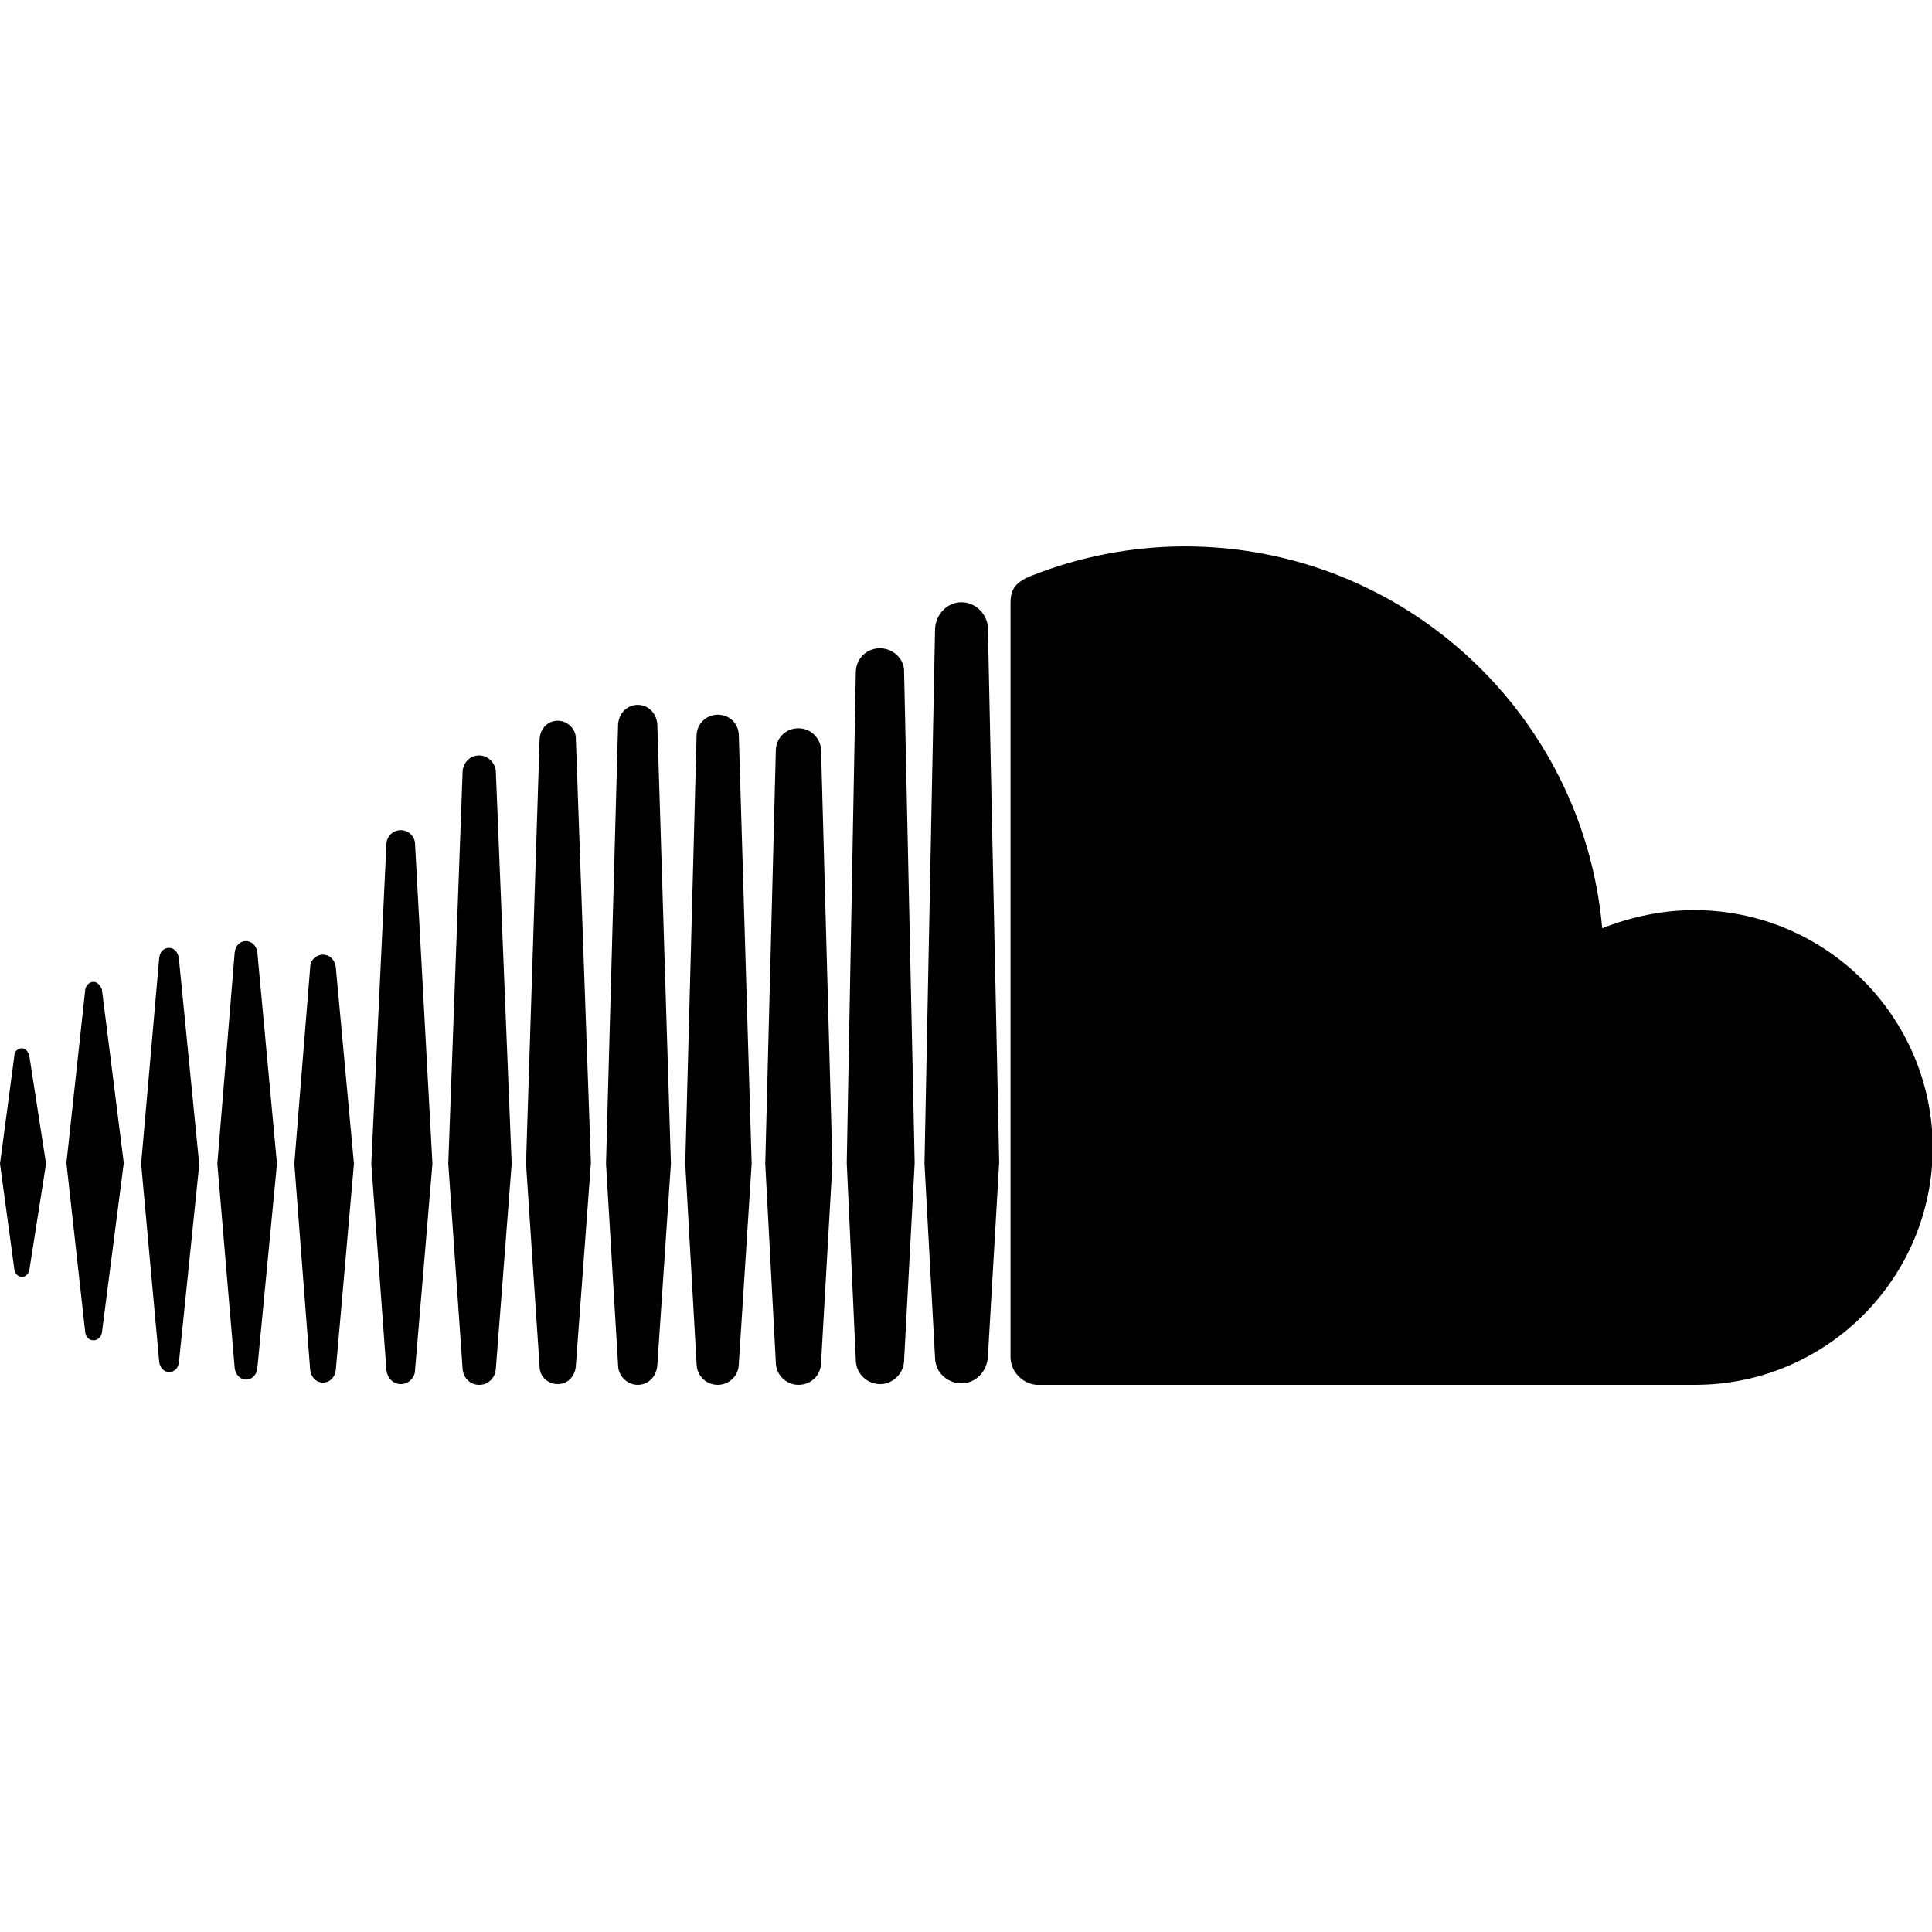
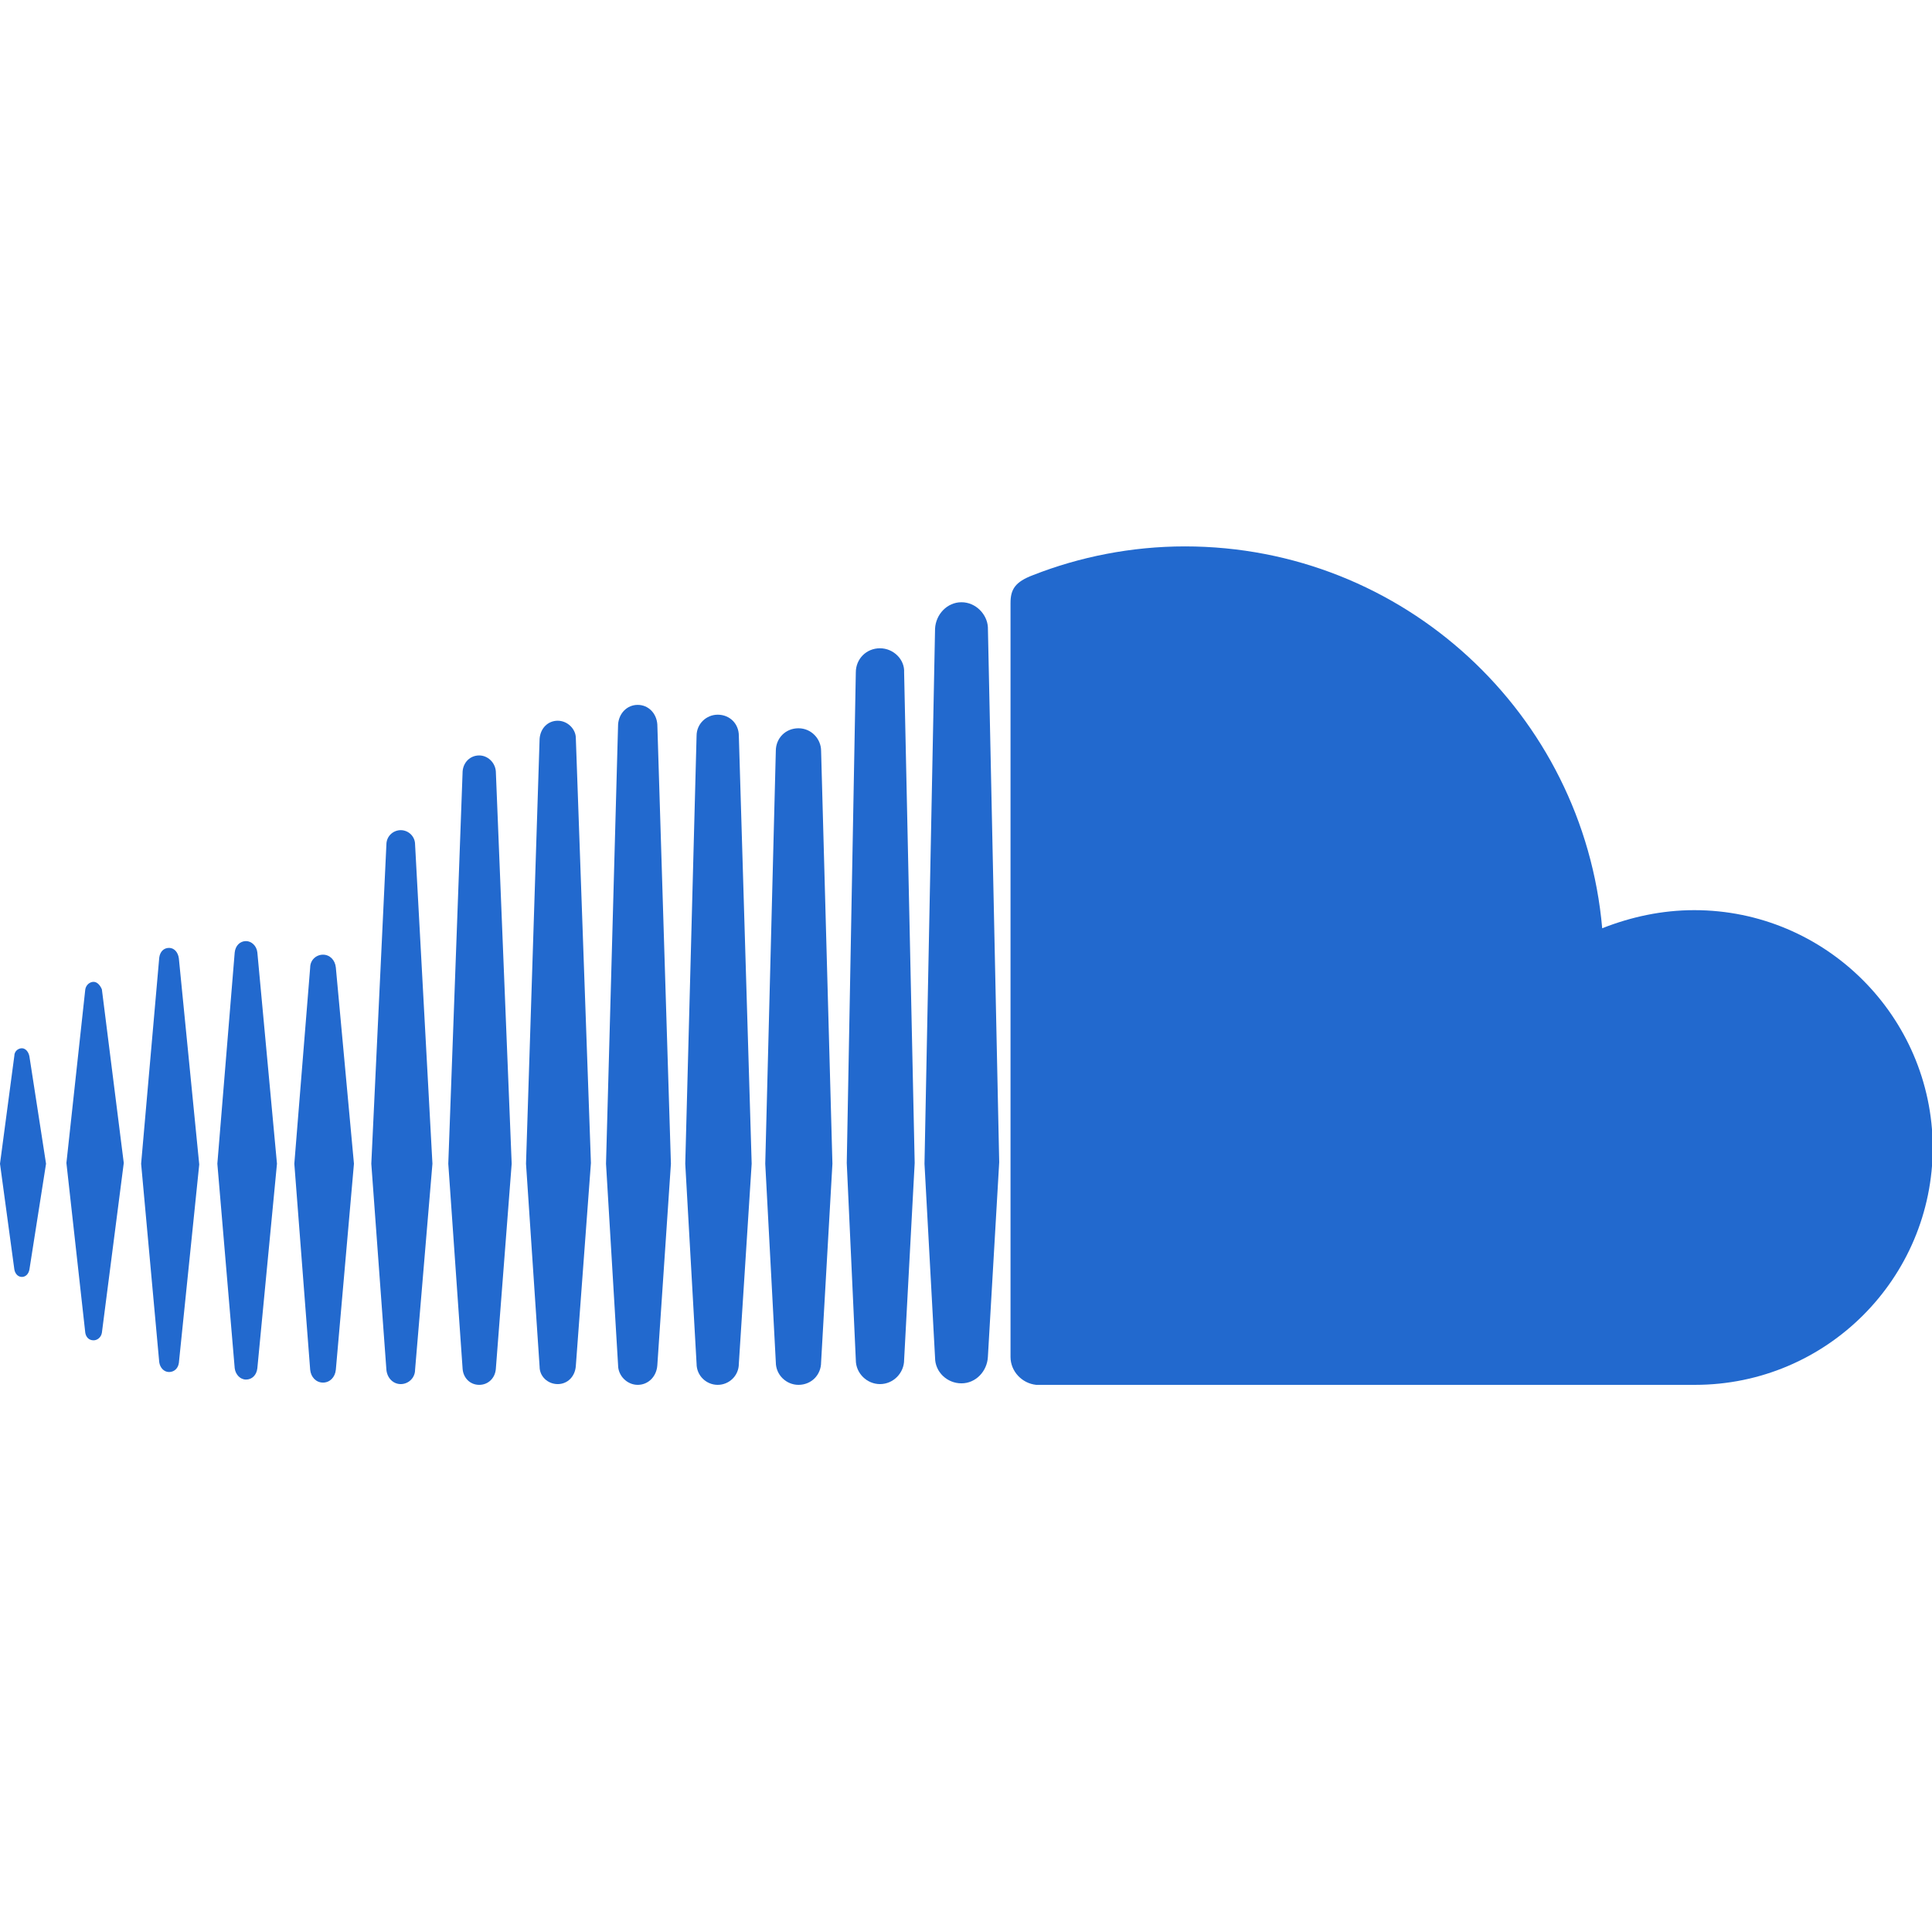
<svg xmlns="http://www.w3.org/2000/svg" fill="#000000" height="800px" width="800px" version="1.1" id="Layer_1" viewBox="-271 345.8 256 111.2" xml:space="preserve">
-   <g>
+   <g fill="#2269CE">
    <path d="M-238.4,398.1c-0.8,0-1.4,0.6-1.5,1.5l-2.3,28l2.3,27.1c0.1,0.8,0.7,1.5,1.5,1.5c0.8,0,1.4-0.6,1.5-1.5l2.6-27.1l-2.6-28   C-237,398.7-237.7,398.1-238.4,398.1z" />
    <path d="M-228.2,399.9c-0.9,0-1.7,0.7-1.7,1.7l-2.1,26l2.1,27.3c0.1,1,0.8,1.7,1.7,1.7c0.9,0,1.6-0.7,1.7-1.7l2.4-27.3l-2.4-26   C-226.6,400.6-227.3,399.9-228.2,399.9z" />
    <path d="M-258.6,403.5c-0.5,0-1,0.4-1.1,1l-2.5,23l2.5,22.5c0.1,0.6,0.5,1,1.1,1c0.5,0,1-0.4,1.1-1l2.9-22.5l-2.9-23   C-257.7,404-258.1,403.5-258.6,403.5z" />
    <path d="M-268.1,412.3c-0.5,0-1,0.4-1,1l-1.9,14.3l1.9,14c0.1,0.6,0.5,1,1,1s0.9-0.4,1-1l2.2-14l-2.2-14.2   C-267.2,412.8-267.6,412.3-268.1,412.3z" />
    <path d="M-207.5,373.5c-1.2,0-2.1,0.9-2.2,2.1l-1.9,52l1.9,27.2c0.1,1.2,1,2.1,2.2,2.1s2.1-0.9,2.2-2.1l2.1-27.2l-2.1-52   C-205.4,374.4-206.4,373.5-207.5,373.5z" />
    <path d="M-248.6,399c-0.7,0-1.2,0.5-1.3,1.3l-2.4,27.3l2.4,26.3c0.1,0.7,0.6,1.3,1.3,1.3c0.7,0,1.2-0.5,1.3-1.2l2.7-26.3l-2.7-27.3   C-247.4,399.6-247.9,399-248.6,399z" />
    <path d="M-217.9,383.4c-1,0-1.9,0.8-1.9,1.9l-2,42.3l2,27.3c0.1,1.1,0.9,1.9,1.9,1.9s1.9-0.8,1.9-1.9l2.3-27.3l-2.3-42.3   C-216,384.2-216.9,383.4-217.9,383.4z" />
    <path d="M-154.4,359.3c-1.8,0-3.2,1.4-3.2,3.2l-1.2,65l1.2,26.1c0,1.8,1.5,3.2,3.2,3.2c1.8,0,3.2-1.5,3.2-3.2l1.4-26.1l-1.4-65   C-151.1,360.8-152.6,359.3-154.4,359.3z" />
    <path d="M-197.1,368.9c-1.3,0-2.3,1-2.4,2.4l-1.8,56.3l1.8,26.9c0,1.3,1.1,2.3,2.4,2.3s2.3-1,2.4-2.4l2-26.9l-2-56.3   C-194.7,370-195.8,368.9-197.1,368.9z" />
    <path d="M-46.5,394c-4.3,0-8.4,0.9-12.2,2.4C-61.2,368-85,345.8-114,345.8c-7.1,0-14,1.4-20.1,3.8c-2.4,0.9-3,1.9-3,3.7v99.9   c0,1.9,1.5,3.5,3.4,3.7c0.1,0,86.7,0,87.3,0c17.4,0,31.5-14.1,31.5-31.5C-15,408.1-29.1,394-46.5,394z" />
    <path d="M-143.6,353.2c-1.9,0-3.4,1.6-3.5,3.5l-1.4,70.9l1.4,25.7c0,1.9,1.6,3.4,3.5,3.4c1.9,0,3.4-1.6,3.5-3.5l1.5-25.8l-1.5-70.9   C-140.2,354.8-141.7,353.2-143.6,353.2z" />
    <path d="M-186.5,366.8c-1.4,0-2.5,1.1-2.6,2.6l-1.6,58.2l1.6,26.7c0,1.4,1.2,2.6,2.6,2.6s2.5-1.1,2.6-2.6l1.8-26.7l-1.8-58.2   C-184,367.9-185.1,366.8-186.5,366.8z" />
    <path d="M-175.9,368.1c-1.5,0-2.8,1.2-2.8,2.8l-1.5,56.7l1.5,26.5c0,1.6,1.3,2.8,2.8,2.8s2.8-1.2,2.8-2.8l1.7-26.5l-1.7-56.7   C-173.1,369.3-174.3,368.1-175.9,368.1z" />
    <path d="M-165.2,369.9c-1.7,0-3,1.3-3,3l-1.4,54.7l1.4,26.3c0,1.7,1.4,3,3,3c1.7,0,3-1.3,3-3l1.5-26.3l-1.5-54.7   C-162.2,371.3-163.5,369.9-165.2,369.9z" />
  </g>
</svg>
